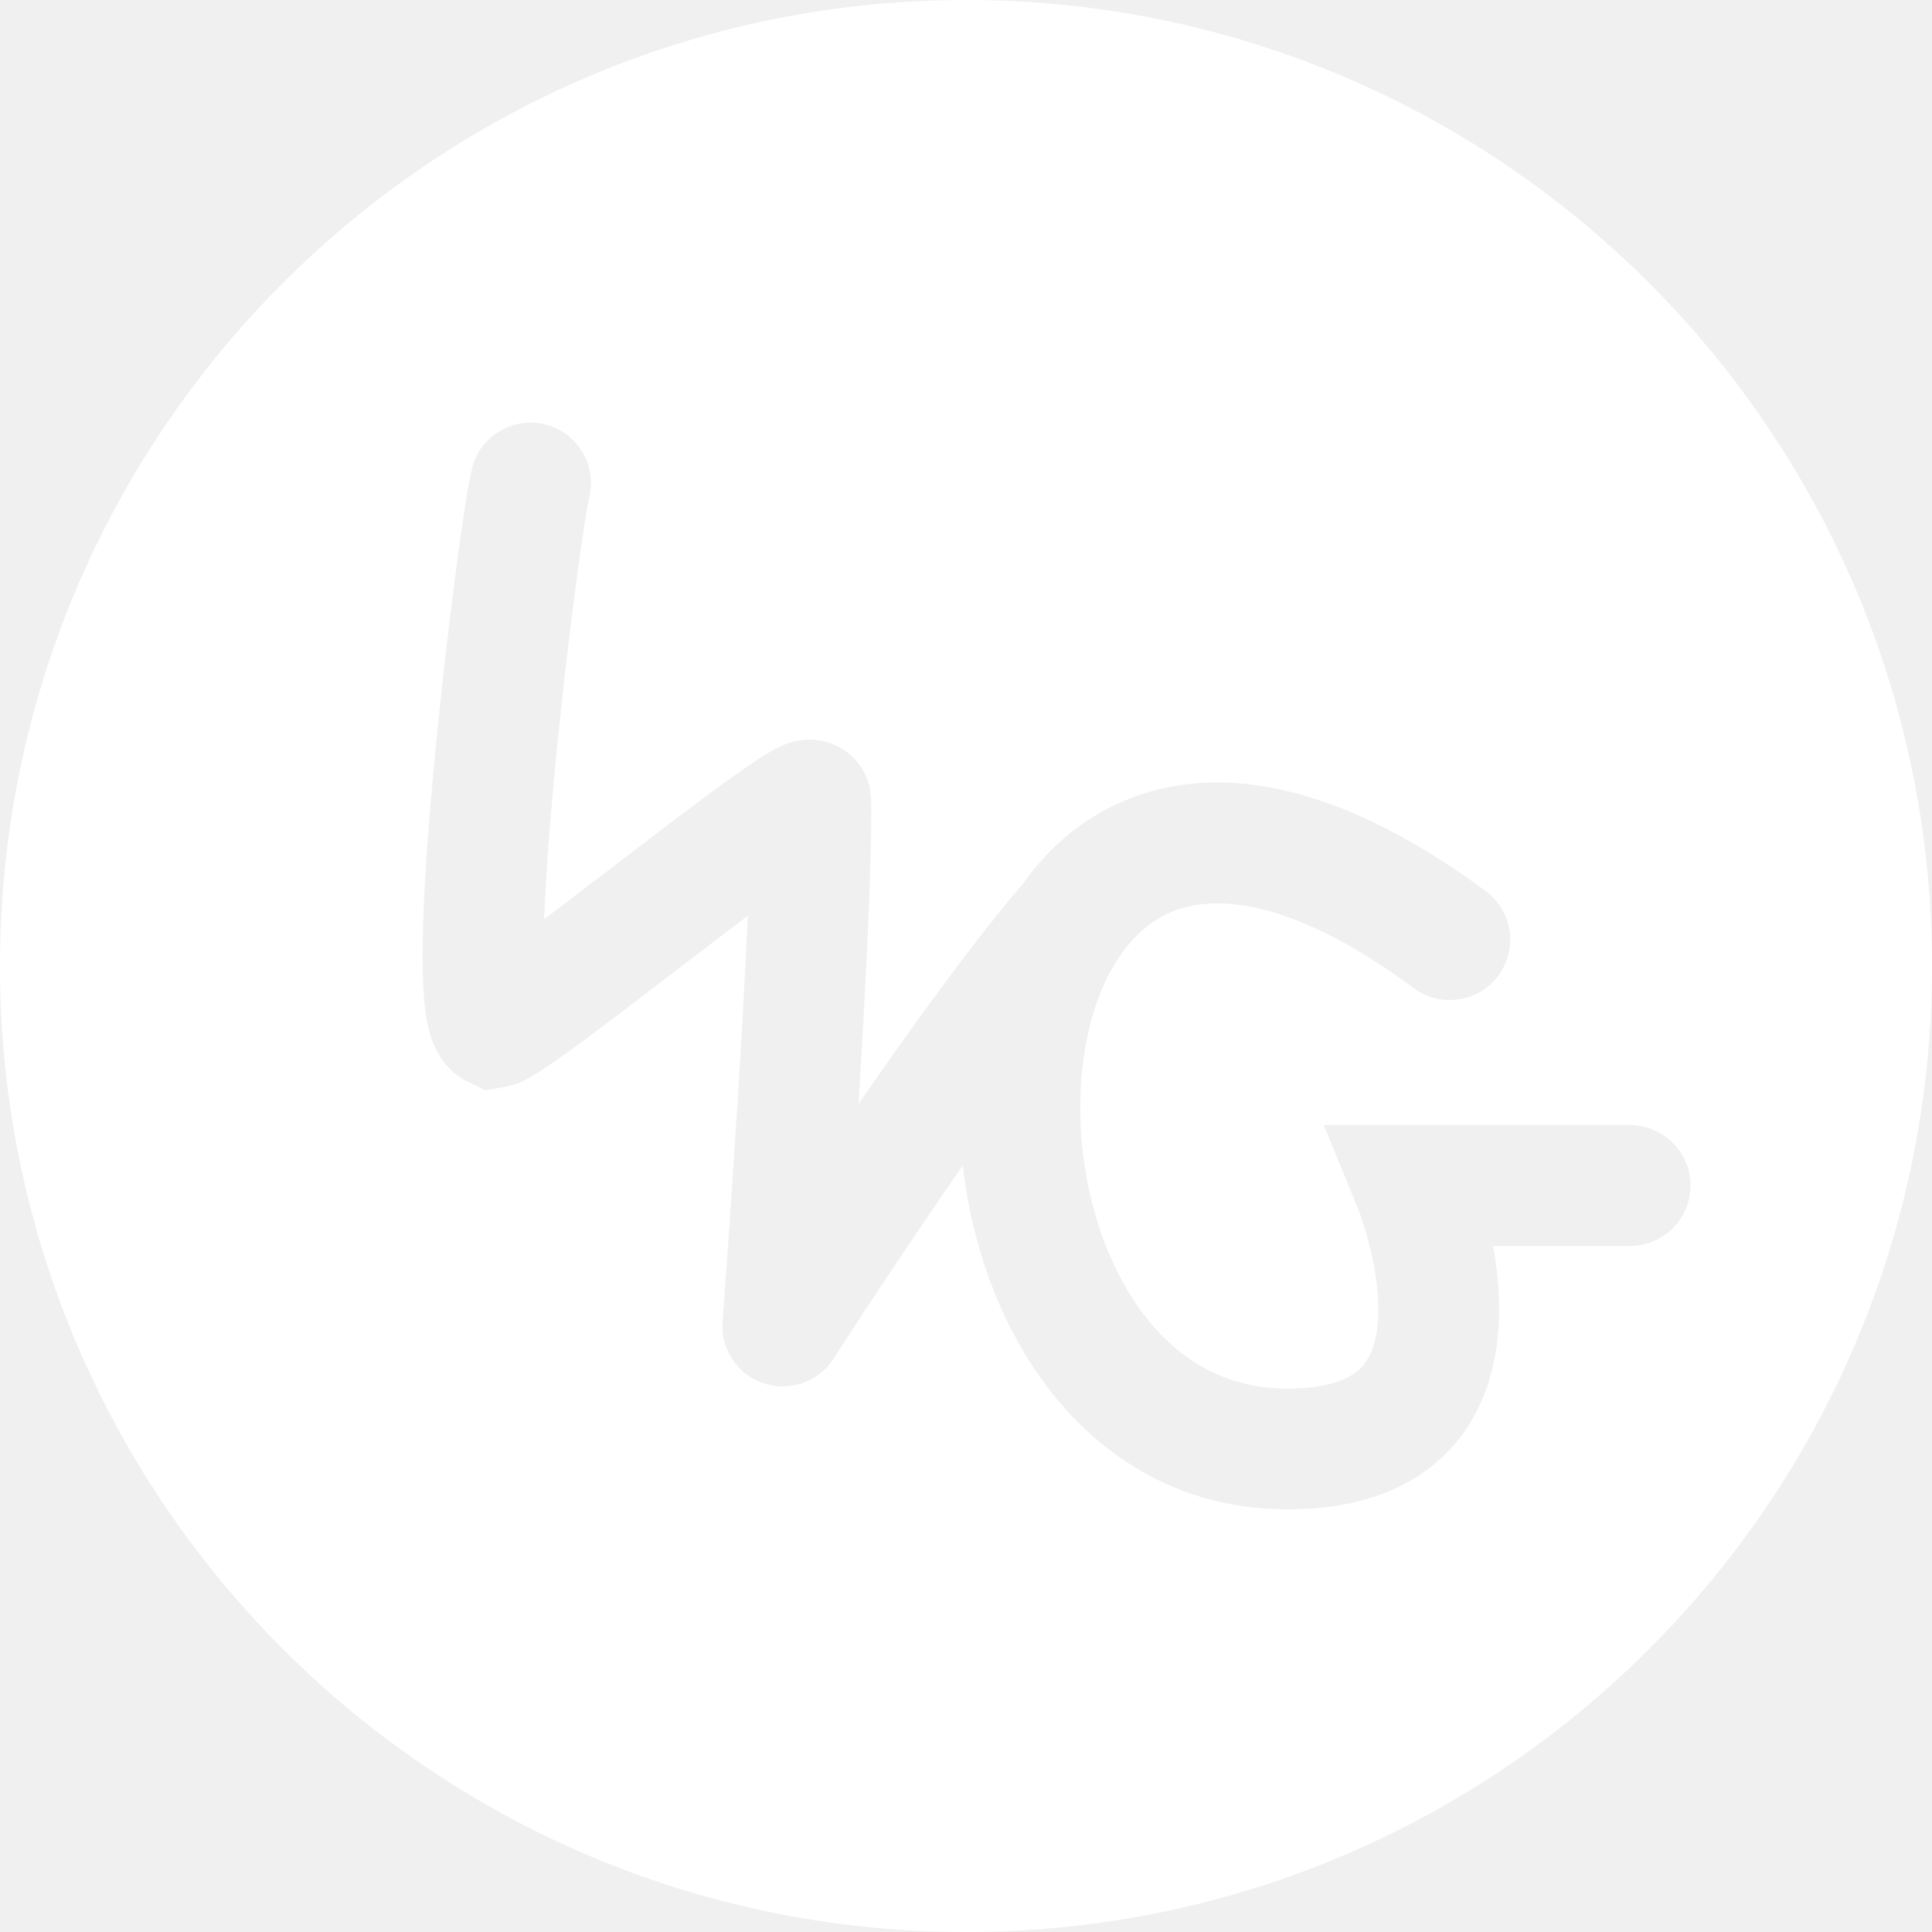
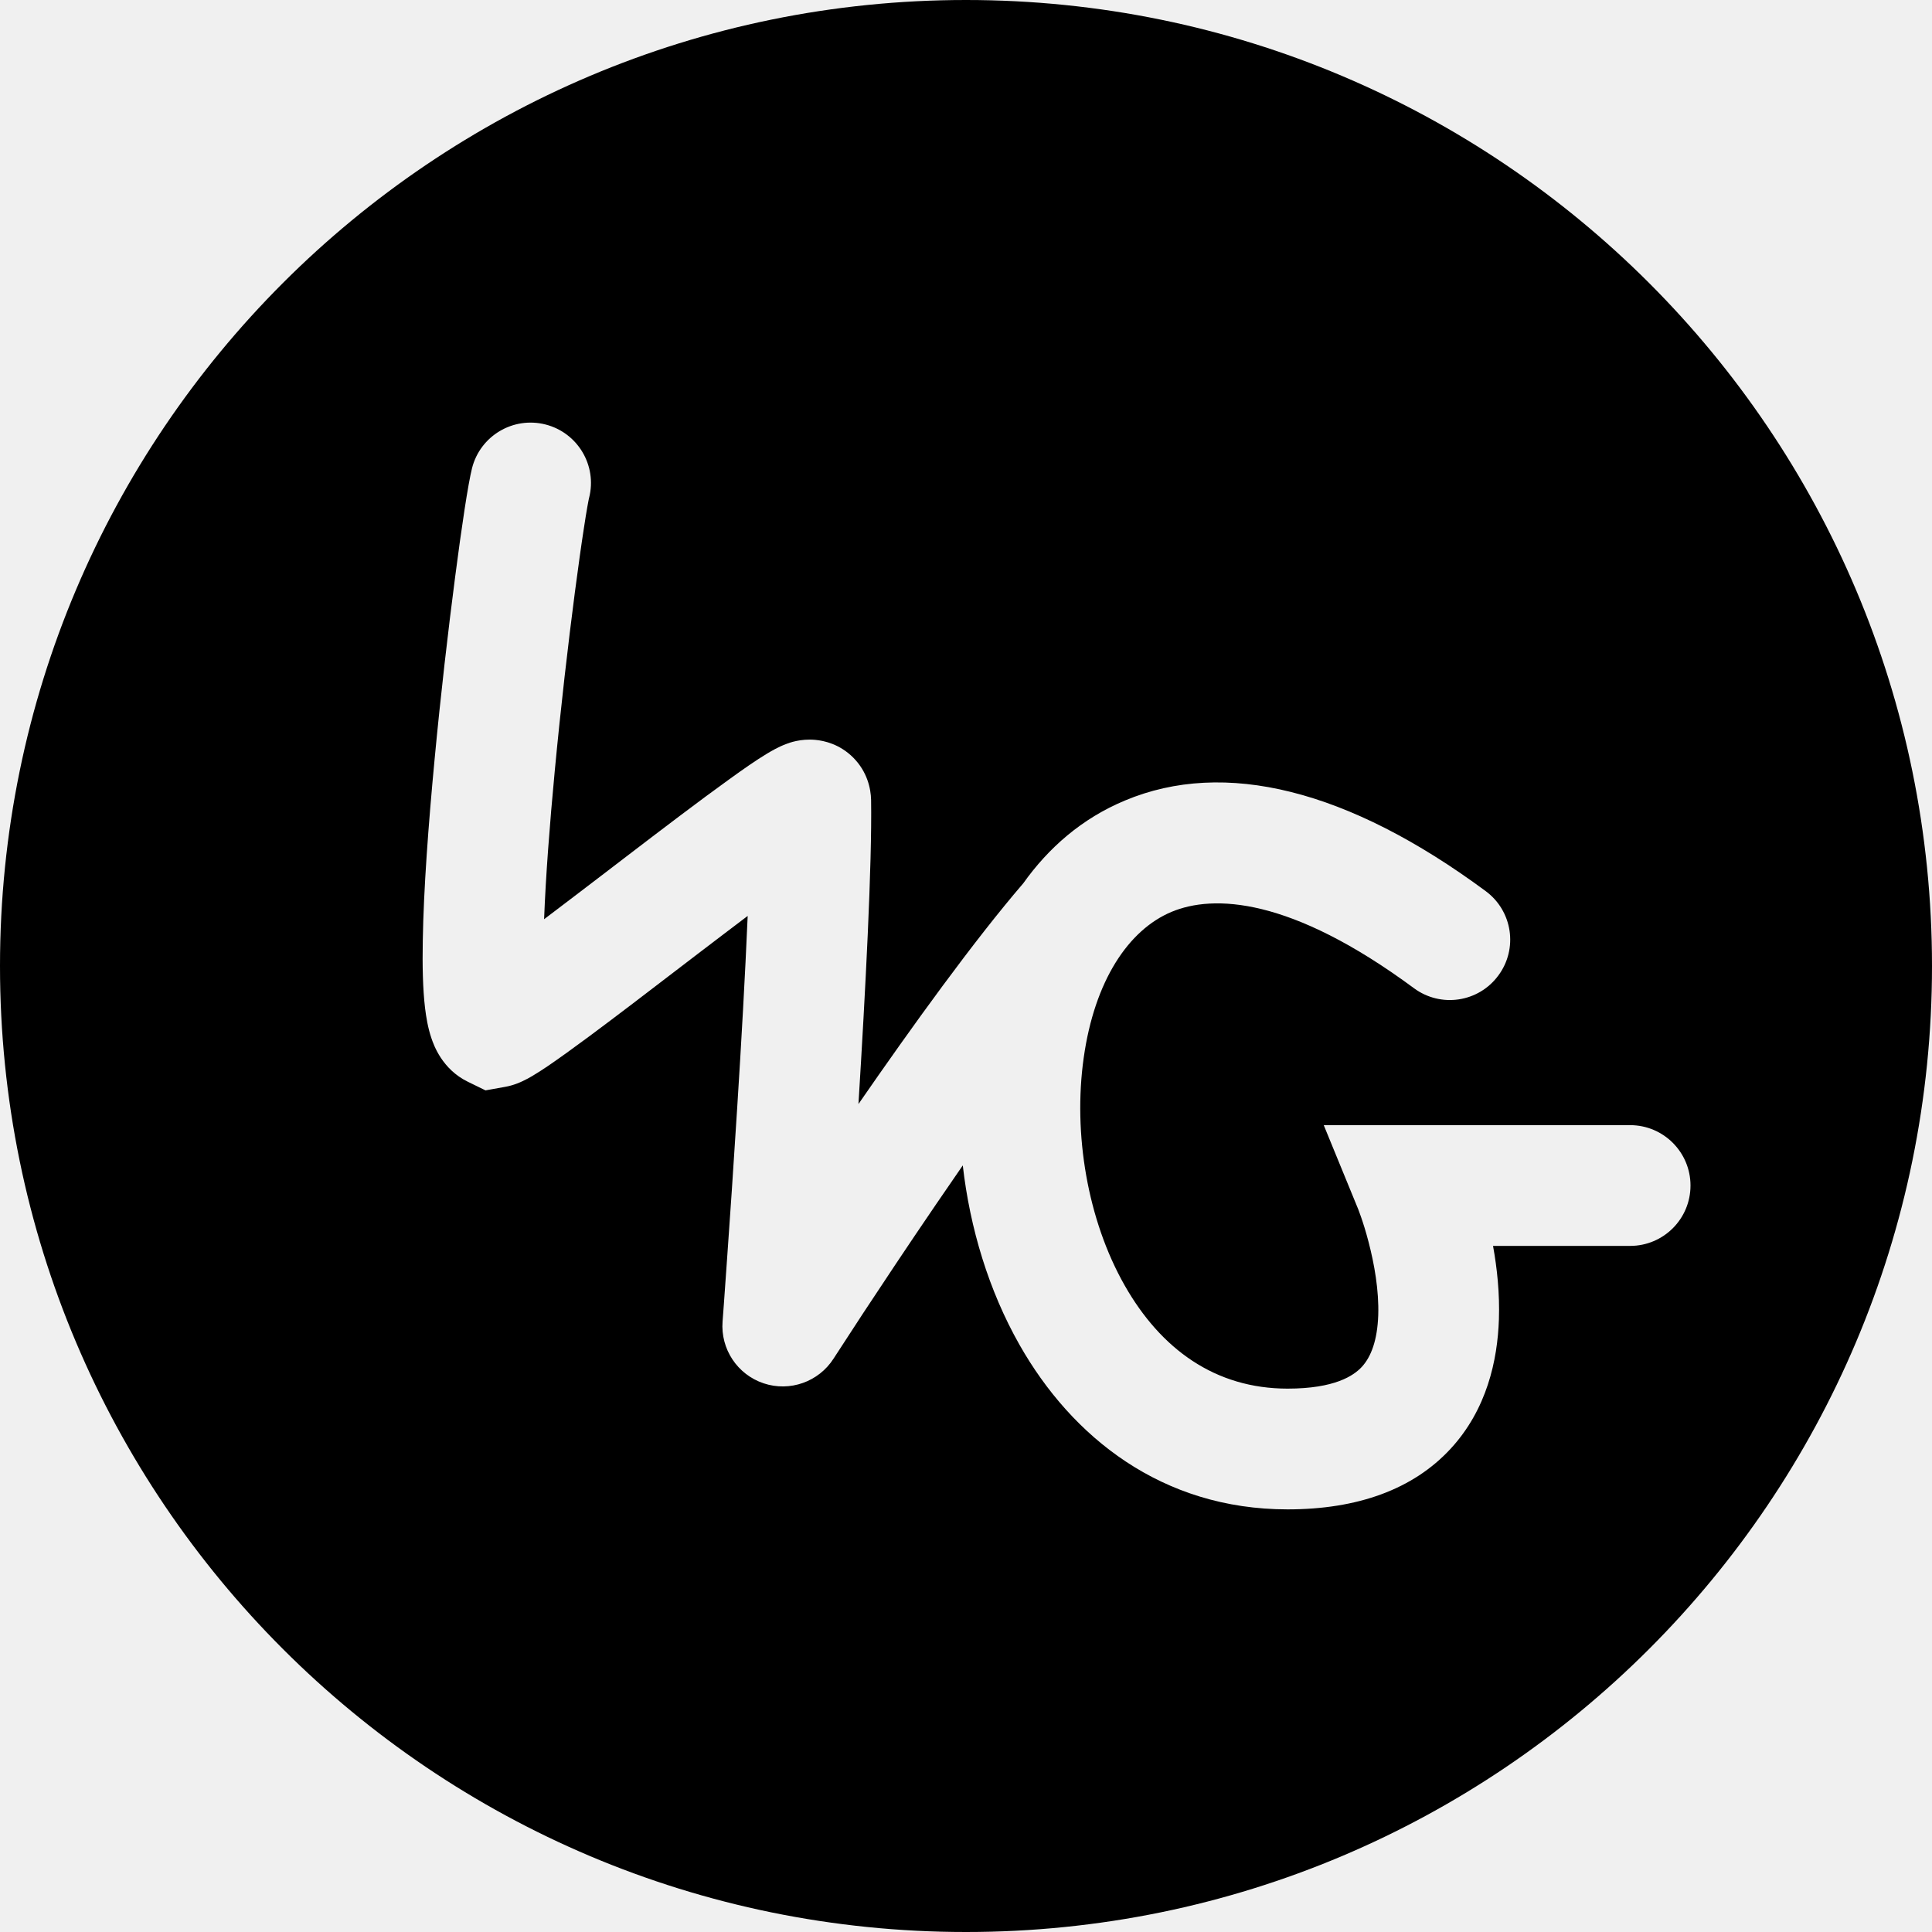
- <svg xmlns="http://www.w3.org/2000/svg" width="32" height="32" viewBox="0 0 32 32" fill="none">
-   <path fill-rule="evenodd" clip-rule="evenodd" d="M16 32C24.837 32 32 24.837 32 16C32 7.163 24.837 0 16 0C7.163 0 0 7.163 0 16C0 24.837 7.163 32 16 32ZM9.758 8.246C9.893 7.711 9.57 7.167 9.034 7.031C8.499 6.895 7.955 7.219 7.819 7.754C7.753 8.013 7.647 8.721 7.538 9.555C7.425 10.423 7.299 11.511 7.197 12.587C7.095 13.657 7.016 14.735 7.002 15.575C6.995 15.989 7.003 16.381 7.04 16.695C7.058 16.848 7.088 17.028 7.146 17.199C7.182 17.304 7.322 17.709 7.749 17.917L8.041 18.059L8.361 18.003C8.508 17.977 8.621 17.924 8.66 17.906C8.717 17.879 8.769 17.85 8.81 17.826C8.895 17.776 8.988 17.716 9.08 17.654C9.266 17.527 9.5 17.358 9.757 17.167C10.198 16.839 10.739 16.426 11.279 16.012L11.28 16.012L11.551 15.804C11.838 15.585 12.12 15.37 12.384 15.17C12.343 16.14 12.278 17.273 12.211 18.343C12.151 19.295 12.09 20.182 12.044 20.831C12.021 21.155 12.002 21.42 11.989 21.603L11.968 21.888C11.933 22.345 12.213 22.767 12.648 22.912C13.082 23.057 13.56 22.888 13.807 22.503L13.839 22.453L13.936 22.304C14.02 22.174 14.142 21.986 14.295 21.753C14.601 21.288 15.027 20.647 15.508 19.942C15.651 19.733 15.797 19.519 15.947 19.303C16.065 20.344 16.378 21.378 16.887 22.275C17.752 23.8 19.241 25 21.326 25C22.485 25 23.404 24.669 24.025 23.997C24.627 23.345 24.803 22.528 24.827 21.852C24.841 21.421 24.796 21.002 24.73 20.636H27C27.552 20.636 28 20.189 28 19.636C28 19.084 27.552 18.636 27 18.636H21.925L22.491 20.014L22.491 20.016L22.492 20.017L22.501 20.041C22.51 20.065 22.524 20.102 22.541 20.152C22.576 20.251 22.623 20.397 22.669 20.572C22.763 20.933 22.842 21.373 22.828 21.784C22.814 22.2 22.71 22.473 22.556 22.64C22.421 22.786 22.108 23 21.326 23C20.126 23 19.226 22.345 18.627 21.288C18.012 20.205 17.772 18.776 17.949 17.522C18.13 16.241 18.692 15.402 19.403 15.104C20.094 14.815 21.369 14.852 23.419 16.368C23.864 16.696 24.49 16.602 24.818 16.158C25.146 15.714 25.052 15.088 24.608 14.759C22.329 13.075 20.282 12.567 18.63 13.26C17.919 13.557 17.366 14.043 16.95 14.63C16.131 15.581 15.104 17.005 14.219 18.286C14.334 16.429 14.445 14.316 14.428 13.248C14.425 13.062 14.366 12.782 14.132 12.548C13.909 12.325 13.65 12.268 13.504 12.254C13.262 12.232 13.07 12.304 13.026 12.321L13.023 12.322C12.892 12.371 12.77 12.442 12.698 12.486C12.527 12.59 12.308 12.742 12.074 12.91C11.598 13.253 10.966 13.734 10.336 14.215L10.063 14.425C9.697 14.704 9.339 14.979 9.013 15.225C9.039 14.521 9.104 13.661 9.188 12.775C9.287 11.726 9.411 10.661 9.522 9.814C9.577 9.39 9.629 9.023 9.672 8.742C9.693 8.602 9.712 8.486 9.728 8.396C9.736 8.352 9.743 8.316 9.748 8.288C9.751 8.275 9.753 8.264 9.755 8.257C9.757 8.25 9.757 8.246 9.758 8.246C9.758 8.246 9.758 8.246 9.758 8.246L9.758 8.246Z" fill="white" />
+ <svg xmlns="http://www.w3.org/2000/svg" width="24" height="24" viewBox="0 0 24 24" fill="none">
+   <path fill-rule="evenodd" clip-rule="evenodd" d="M12 24C18.627 24 24 18.627 24 12C24 5.373 18.627 0 12 0C5.373 0 0 5.373 0 12C0 18.627 5.373 24 12 24ZM7.318 6.184C7.42 5.783 7.177 5.375 6.776 5.273C6.374 5.171 5.966 5.414 5.864 5.815C5.815 6.009 5.735 6.541 5.654 7.166C5.569 7.817 5.474 8.633 5.398 9.44C5.322 10.243 5.262 11.052 5.252 11.681C5.246 11.992 5.252 12.285 5.28 12.521C5.294 12.636 5.316 12.771 5.36 12.899C5.387 12.978 5.491 13.282 5.812 13.438L6.031 13.545L6.271 13.502C6.381 13.483 6.466 13.443 6.495 13.429C6.538 13.409 6.576 13.388 6.608 13.369C6.671 13.332 6.741 13.287 6.81 13.24C6.949 13.145 7.125 13.018 7.318 12.875C7.649 12.63 8.054 12.319 8.459 12.009L8.663 11.853C8.879 11.689 9.09 11.527 9.288 11.378C9.257 12.105 9.209 12.955 9.158 13.757C9.113 14.471 9.068 15.136 9.033 15.623C9.016 15.866 9.002 16.065 8.992 16.202L8.976 16.416C8.95 16.759 9.16 17.075 9.486 17.184C9.811 17.293 10.17 17.166 10.355 16.877L10.379 16.84L10.452 16.728C10.515 16.63 10.607 16.489 10.721 16.315C10.951 15.966 11.27 15.485 11.631 14.956C11.738 14.799 11.848 14.639 11.96 14.477C12.049 15.258 12.283 16.033 12.665 16.706C13.314 17.85 14.431 18.75 15.995 18.75C16.864 18.75 17.553 18.502 18.019 17.998C18.471 17.509 18.603 16.896 18.62 16.389C18.631 16.066 18.597 15.752 18.547 15.477H20.25C20.664 15.477 21 15.142 21 14.727C21 14.313 20.664 13.977 20.25 13.977H16.444L16.868 15.011L16.868 15.012L16.869 15.013L16.876 15.031C16.883 15.049 16.893 15.077 16.906 15.114C16.932 15.188 16.967 15.297 17.001 15.429C17.072 15.7 17.131 16.03 17.121 16.338C17.11 16.65 17.032 16.855 16.917 16.98C16.816 17.089 16.581 17.25 15.995 17.25C15.095 17.25 14.42 16.759 13.97 15.966C13.509 15.154 13.329 14.082 13.462 13.141C13.597 12.181 14.019 11.552 14.552 11.328C15.07 11.111 16.027 11.139 17.565 12.276C17.898 12.522 18.367 12.452 18.613 12.118C18.86 11.785 18.789 11.316 18.456 11.07C16.747 9.806 15.211 9.425 13.973 9.945C13.439 10.168 13.025 10.532 12.712 10.972C12.098 11.686 11.328 12.754 10.664 13.715C10.75 12.322 10.834 10.737 10.821 9.936C10.818 9.797 10.774 9.587 10.599 9.411C10.431 9.243 10.238 9.201 10.128 9.191C9.946 9.174 9.802 9.228 9.77 9.241L9.767 9.242C9.669 9.278 9.578 9.332 9.523 9.365C9.395 9.442 9.231 9.556 9.056 9.683C8.698 9.94 8.224 10.301 7.752 10.662L7.547 10.819C7.273 11.028 7.004 11.234 6.759 11.419C6.779 10.891 6.828 10.246 6.891 9.581C6.965 8.795 7.058 7.996 7.141 7.36C7.183 7.042 7.221 6.768 7.254 6.557C7.27 6.451 7.284 6.364 7.296 6.297C7.302 6.264 7.307 6.237 7.311 6.216C7.313 6.206 7.315 6.198 7.316 6.192C7.317 6.187 7.318 6.185 7.318 6.184C7.318 6.184 7.318 6.184 7.318 6.184Z" fill="currentColor" />
</svg>
